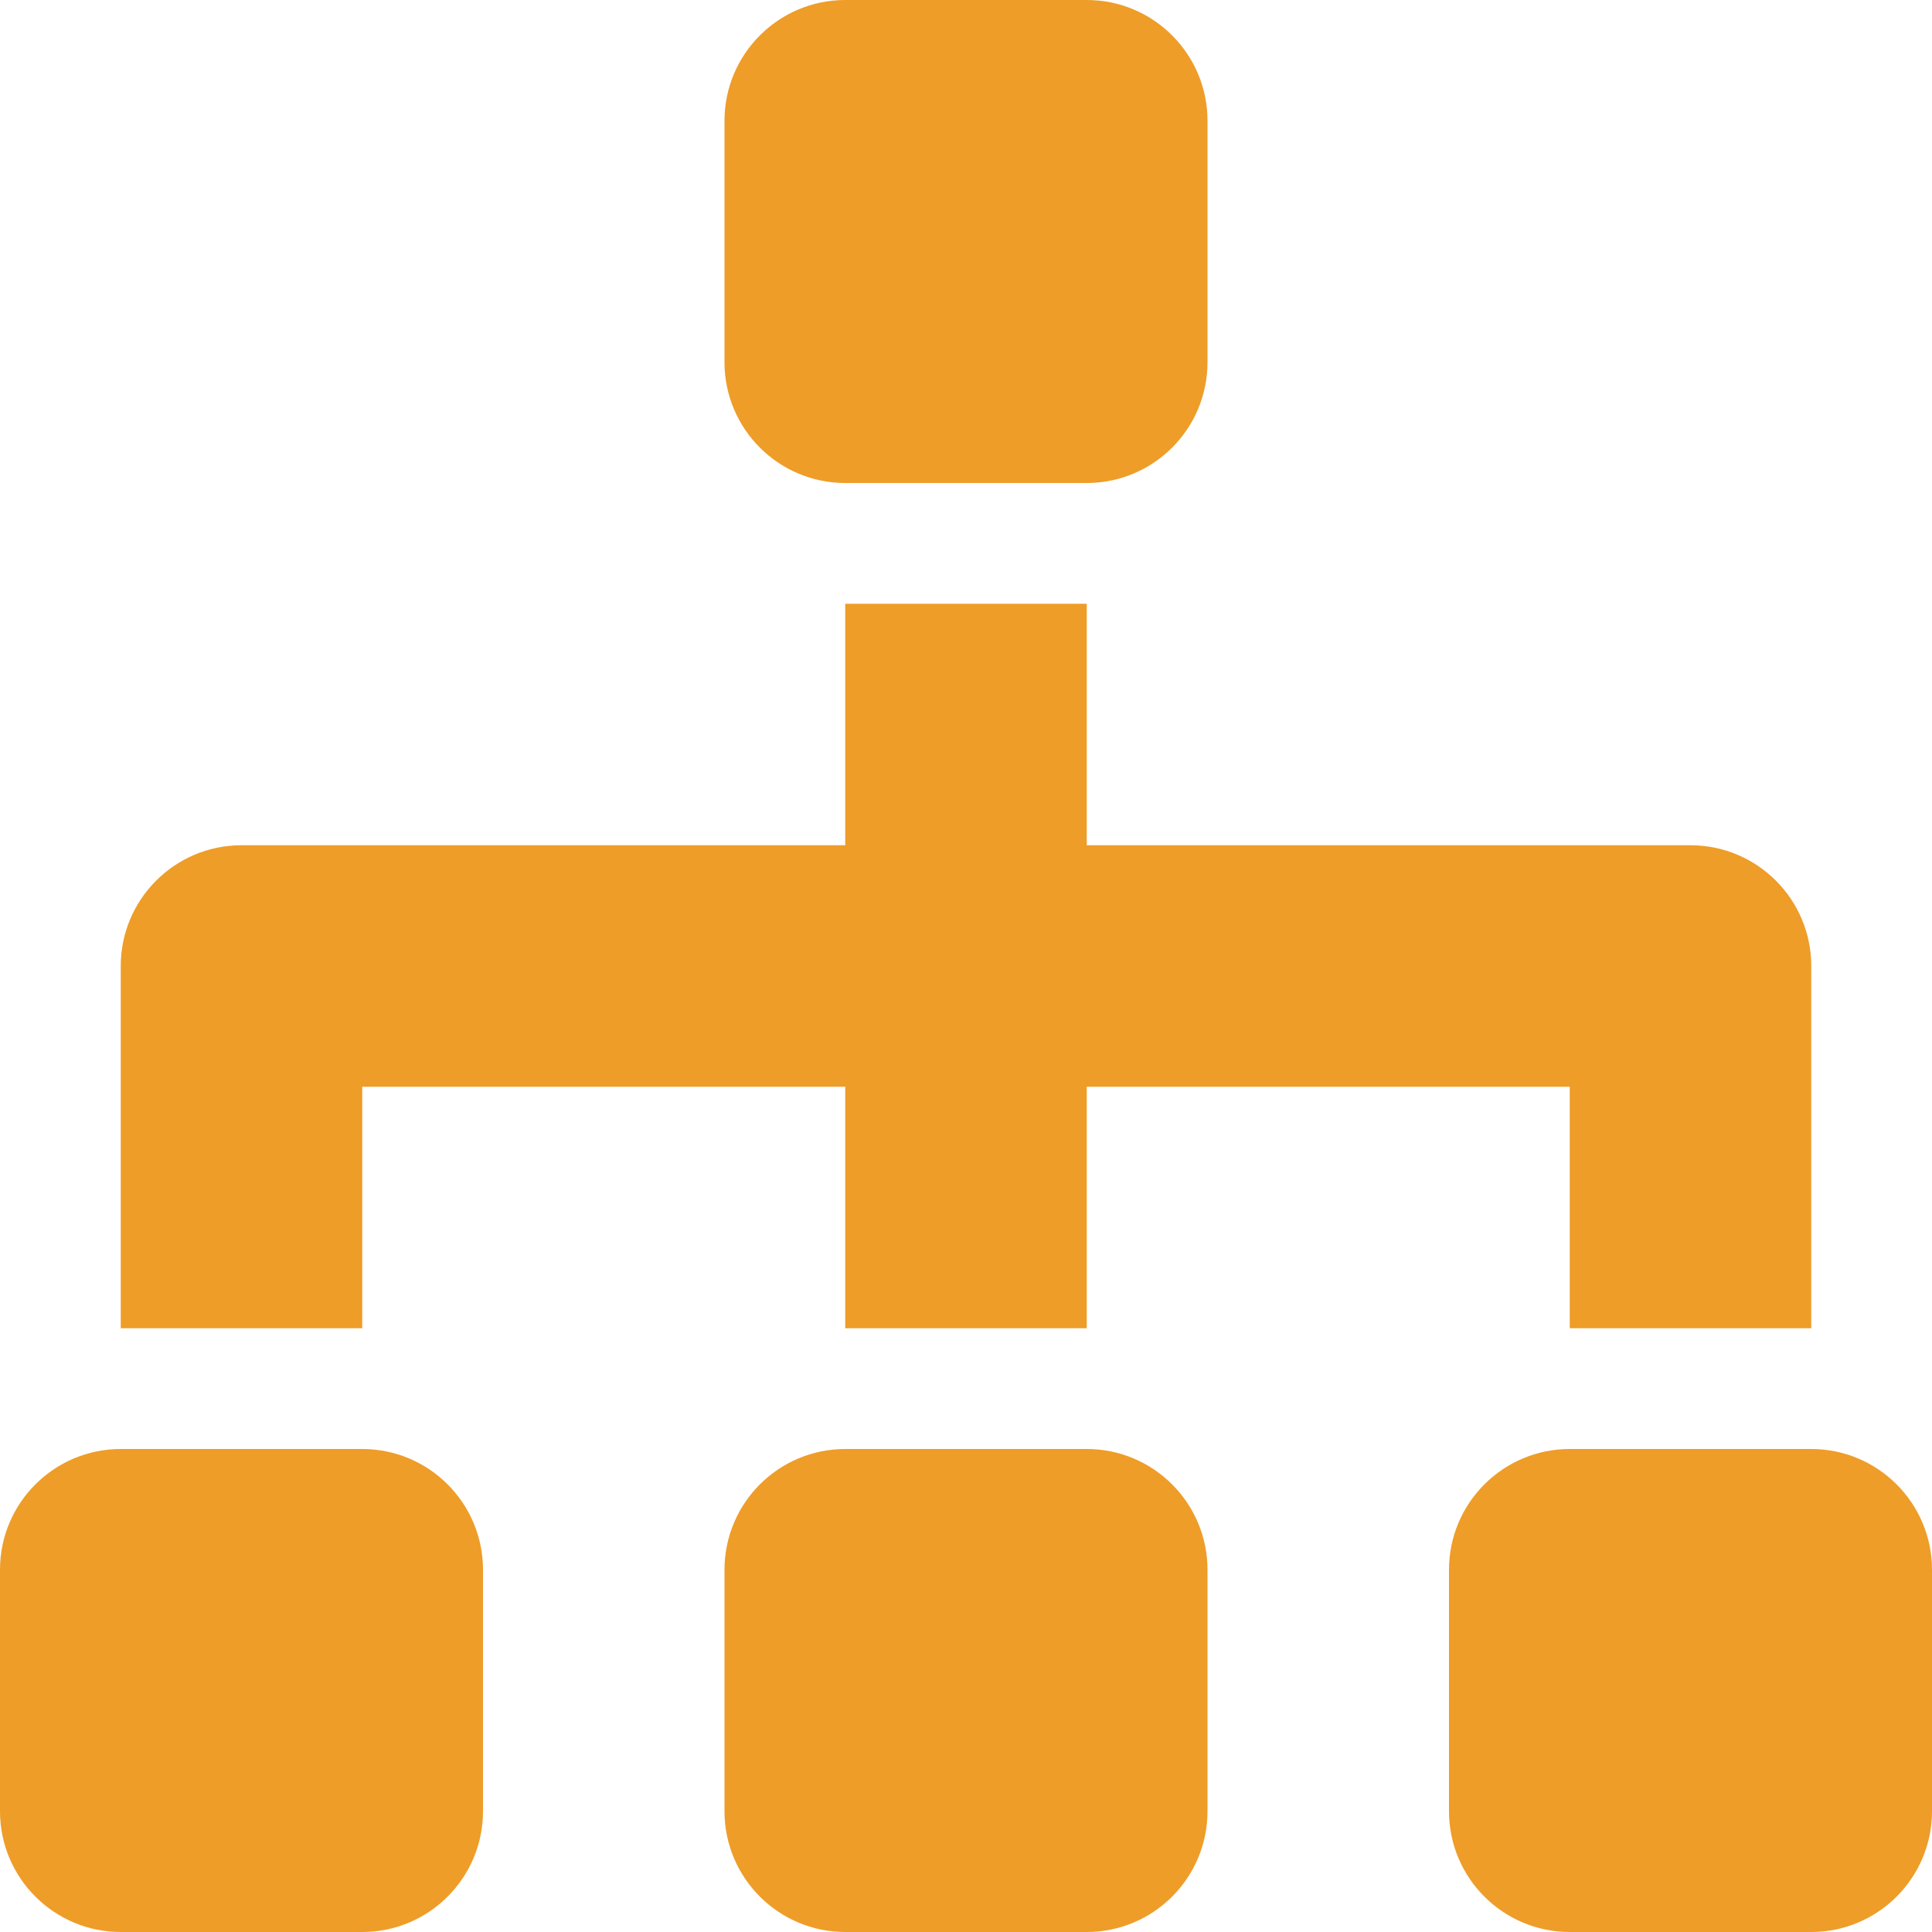
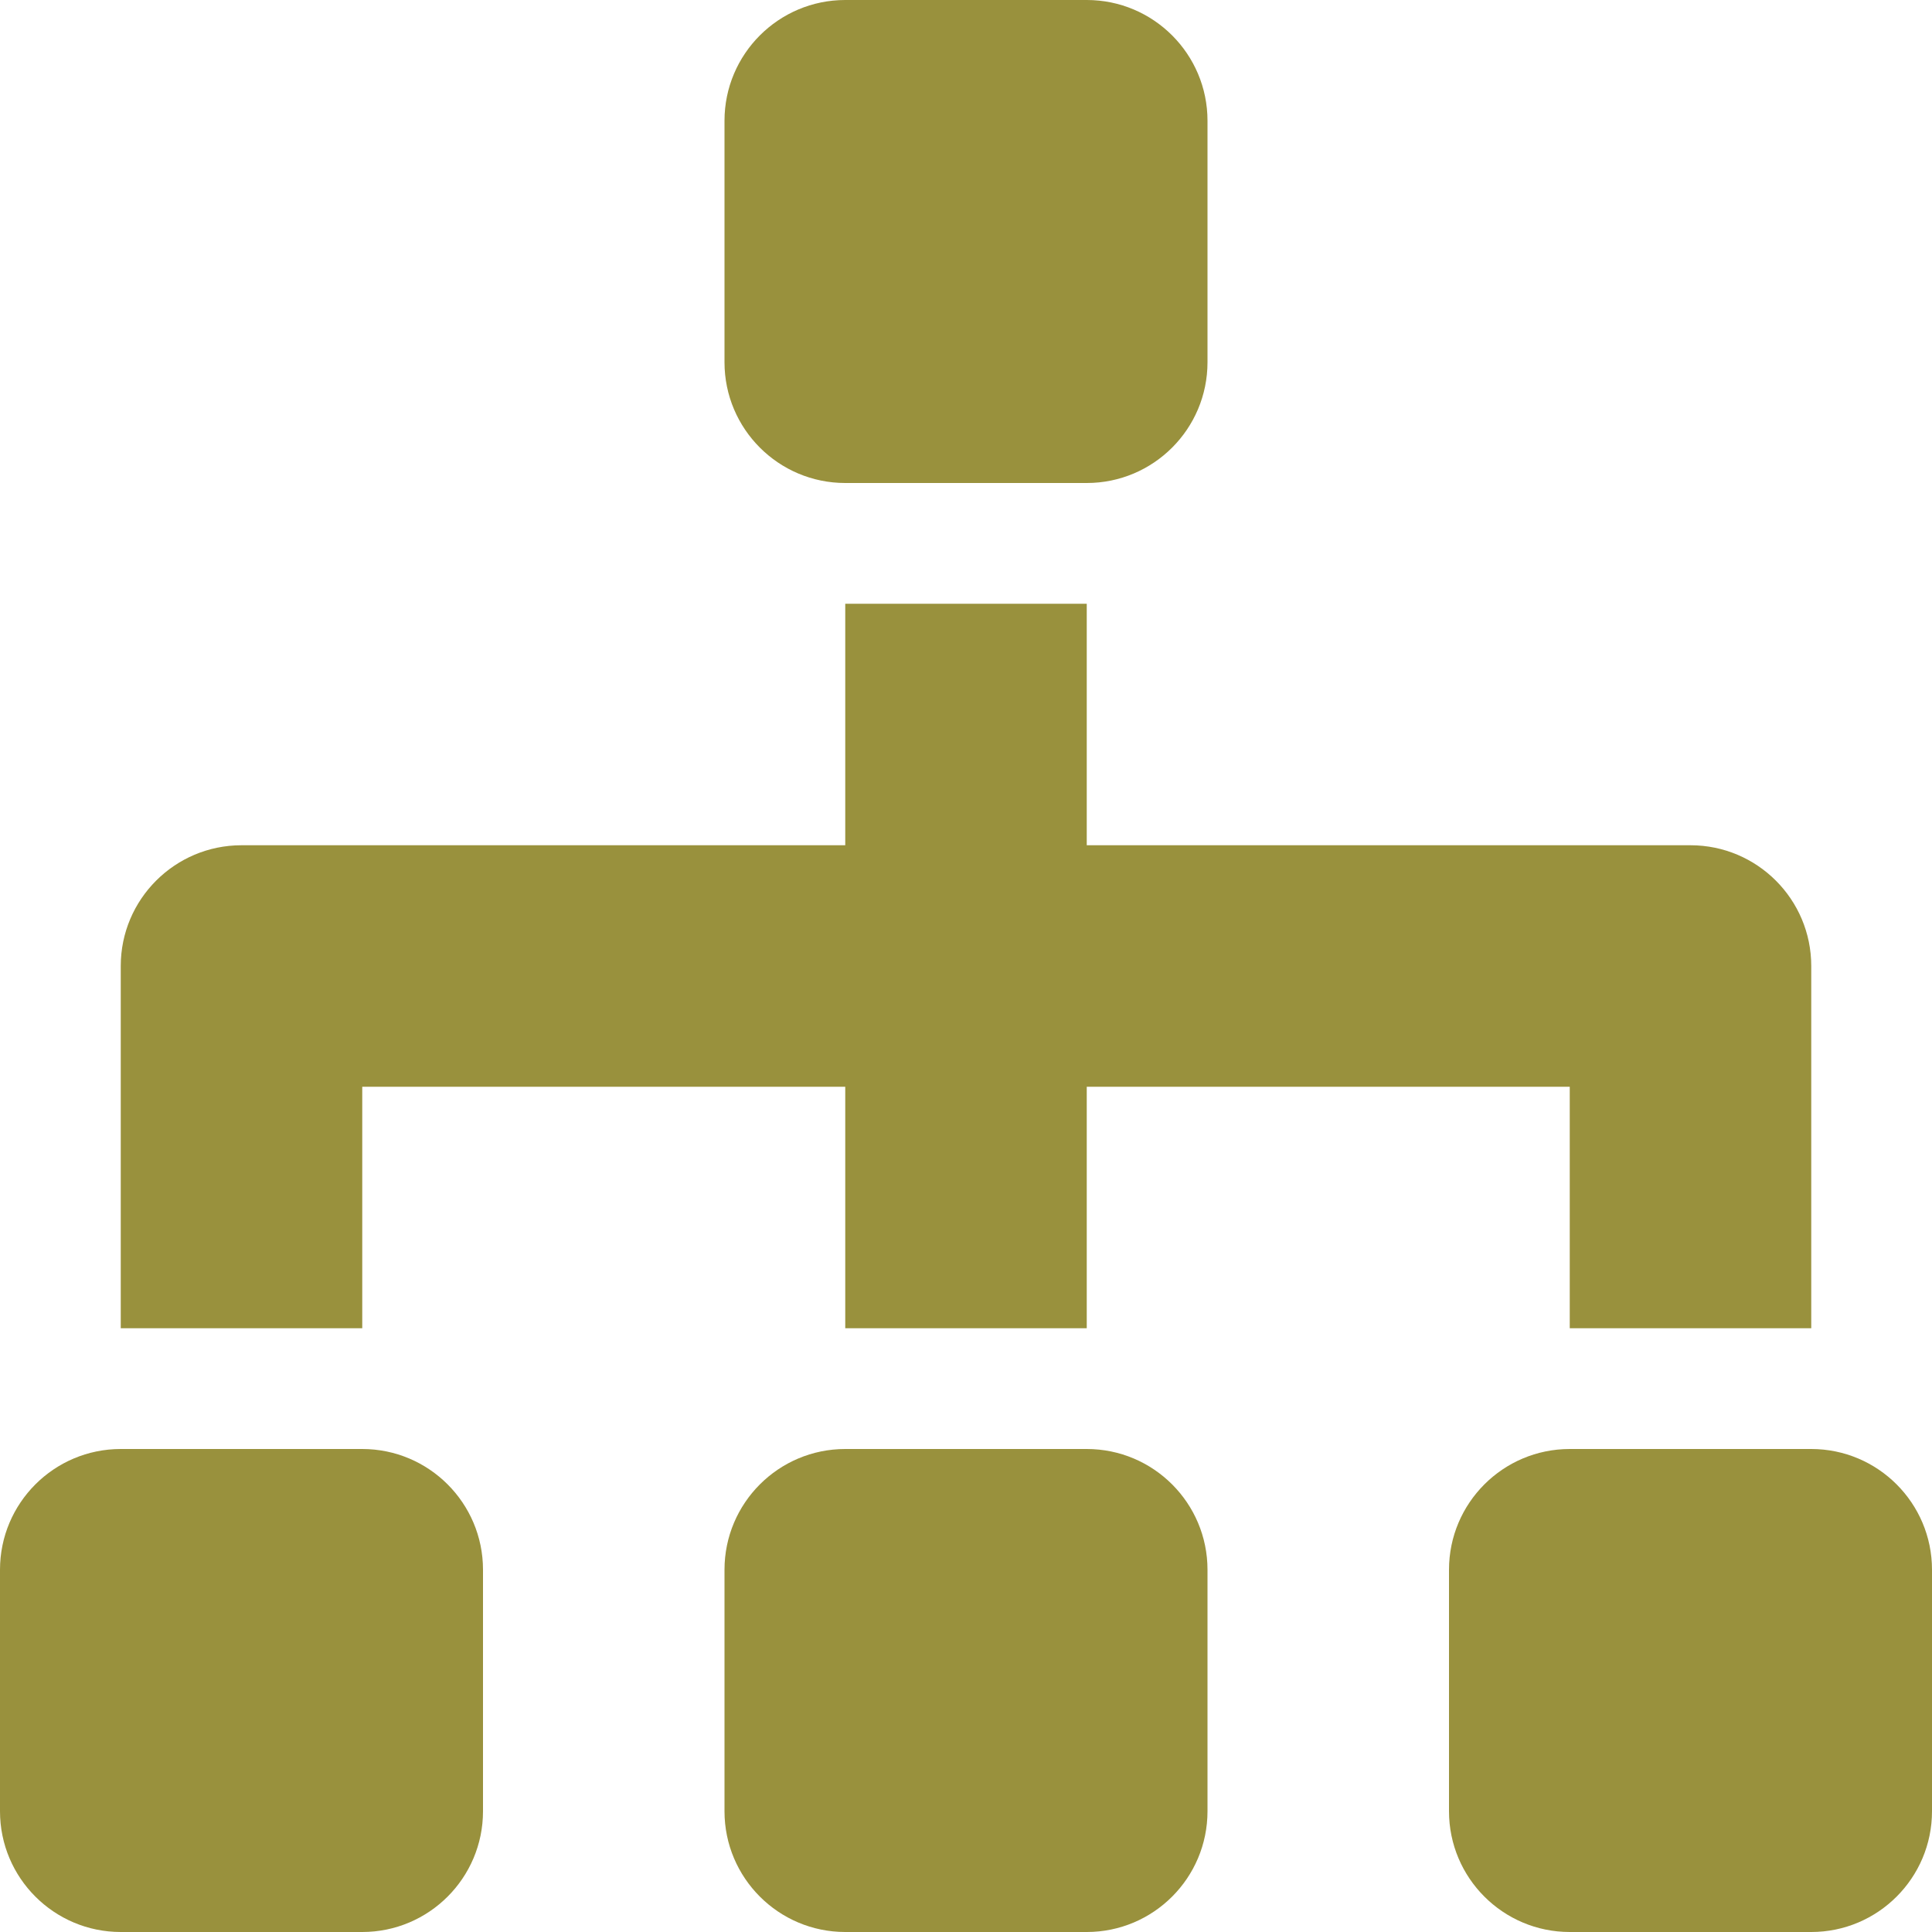
<svg xmlns="http://www.w3.org/2000/svg" width="16px" height="16px" viewBox="0 0 16 16" version="1.1">
  <defs />
  <g id="16" stroke="none" stroke-width="1" fill="none" fill-rule="evenodd">
-     <path d="M15,8 L15,11 L13,11 L13,9 L9,9 L9,11 L7,11 L7,9 L3,9 L3,11 L1,11 L1,8 C1,7.448 1.448,7 2,7 L7,7 L7,5 L9,5 L9,7 L14,7 C14.552,7 15,7.448 15,8 Z M1,12 L3,12 C3.552,12 4,12.448 4,13 L4,15 C4,15.552 3.552,16 3,16 L1,16 C0.448,16 6.76353751e-17,15.552 0,15 L0,13 C-6.76353751e-17,12.448 0.448,12 1,12 Z M13,12 L15,12 C15.552,12 16,12.448 16,13 L16,15 C16,15.552 15.552,16 15,16 L13,16 C12.448,16 12,15.552 12,15 L12,13 C12,12.448 12.448,12 13,12 Z M7,12 L9,12 C9.552,12 10,12.448 10,13 L10,15 C10,15.552 9.552,16 9,16 L7,16 C6.448,16 6,15.552 6,15 L6,13 C6,12.448 6.448,12 7,12 Z M7,0 L9,0 C9.552,-1.01453063e-16 10,0.448 10,1 L10,3 C10,3.552 9.552,4 9,4 L7,4 C6.448,4 6,3.552 6,3 L6,1 C6,0.448 6.448,1.01453063e-16 7,0 Z" id="Organization" fill="#EE9D28" />
+     <path d="M15,8 L15,11 L13,11 L13,9 L9,9 L9,11 L7,11 L7,9 L3,9 L3,11 L1,11 L1,8 C1,7.448 1.448,7 2,7 L7,7 L7,5 L9,5 L9,7 L14,7 C14.552,7 15,7.448 15,8 Z M1,12 L3,12 C3.552,12 4,12.448 4,13 L4,15 C4,15.552 3.552,16 3,16 L1,16 C0.448,16 6.76353751e-17,15.552 0,15 L0,13 C-6.76353751e-17,12.448 0.448,12 1,12 Z M13,12 L15,12 C15.552,12 16,12.448 16,13 L16,15 C16,15.552 15.552,16 15,16 L13,16 C12.448,16 12,15.552 12,15 L12,13 C12,12.448 12.448,12 13,12 Z M7,12 L9,12 C9.552,12 10,12.448 10,13 L10,15 C10,15.552 9.552,16 9,16 L7,16 C6.448,16 6,15.552 6,15 L6,13 C6,12.448 6.448,12 7,12 Z M7,0 L9,0 C9.552,-1.01453063e-16 10,0.448 10,1 L10,3 C10,3.552 9.552,4 9,4 L7,4 C6.448,4 6,3.552 6,3 L6,1 C6,0.448 6.448,1.01453063e-16 7,0 Z" id="Organization" fill="#99913d" />
  </g>
</svg>
